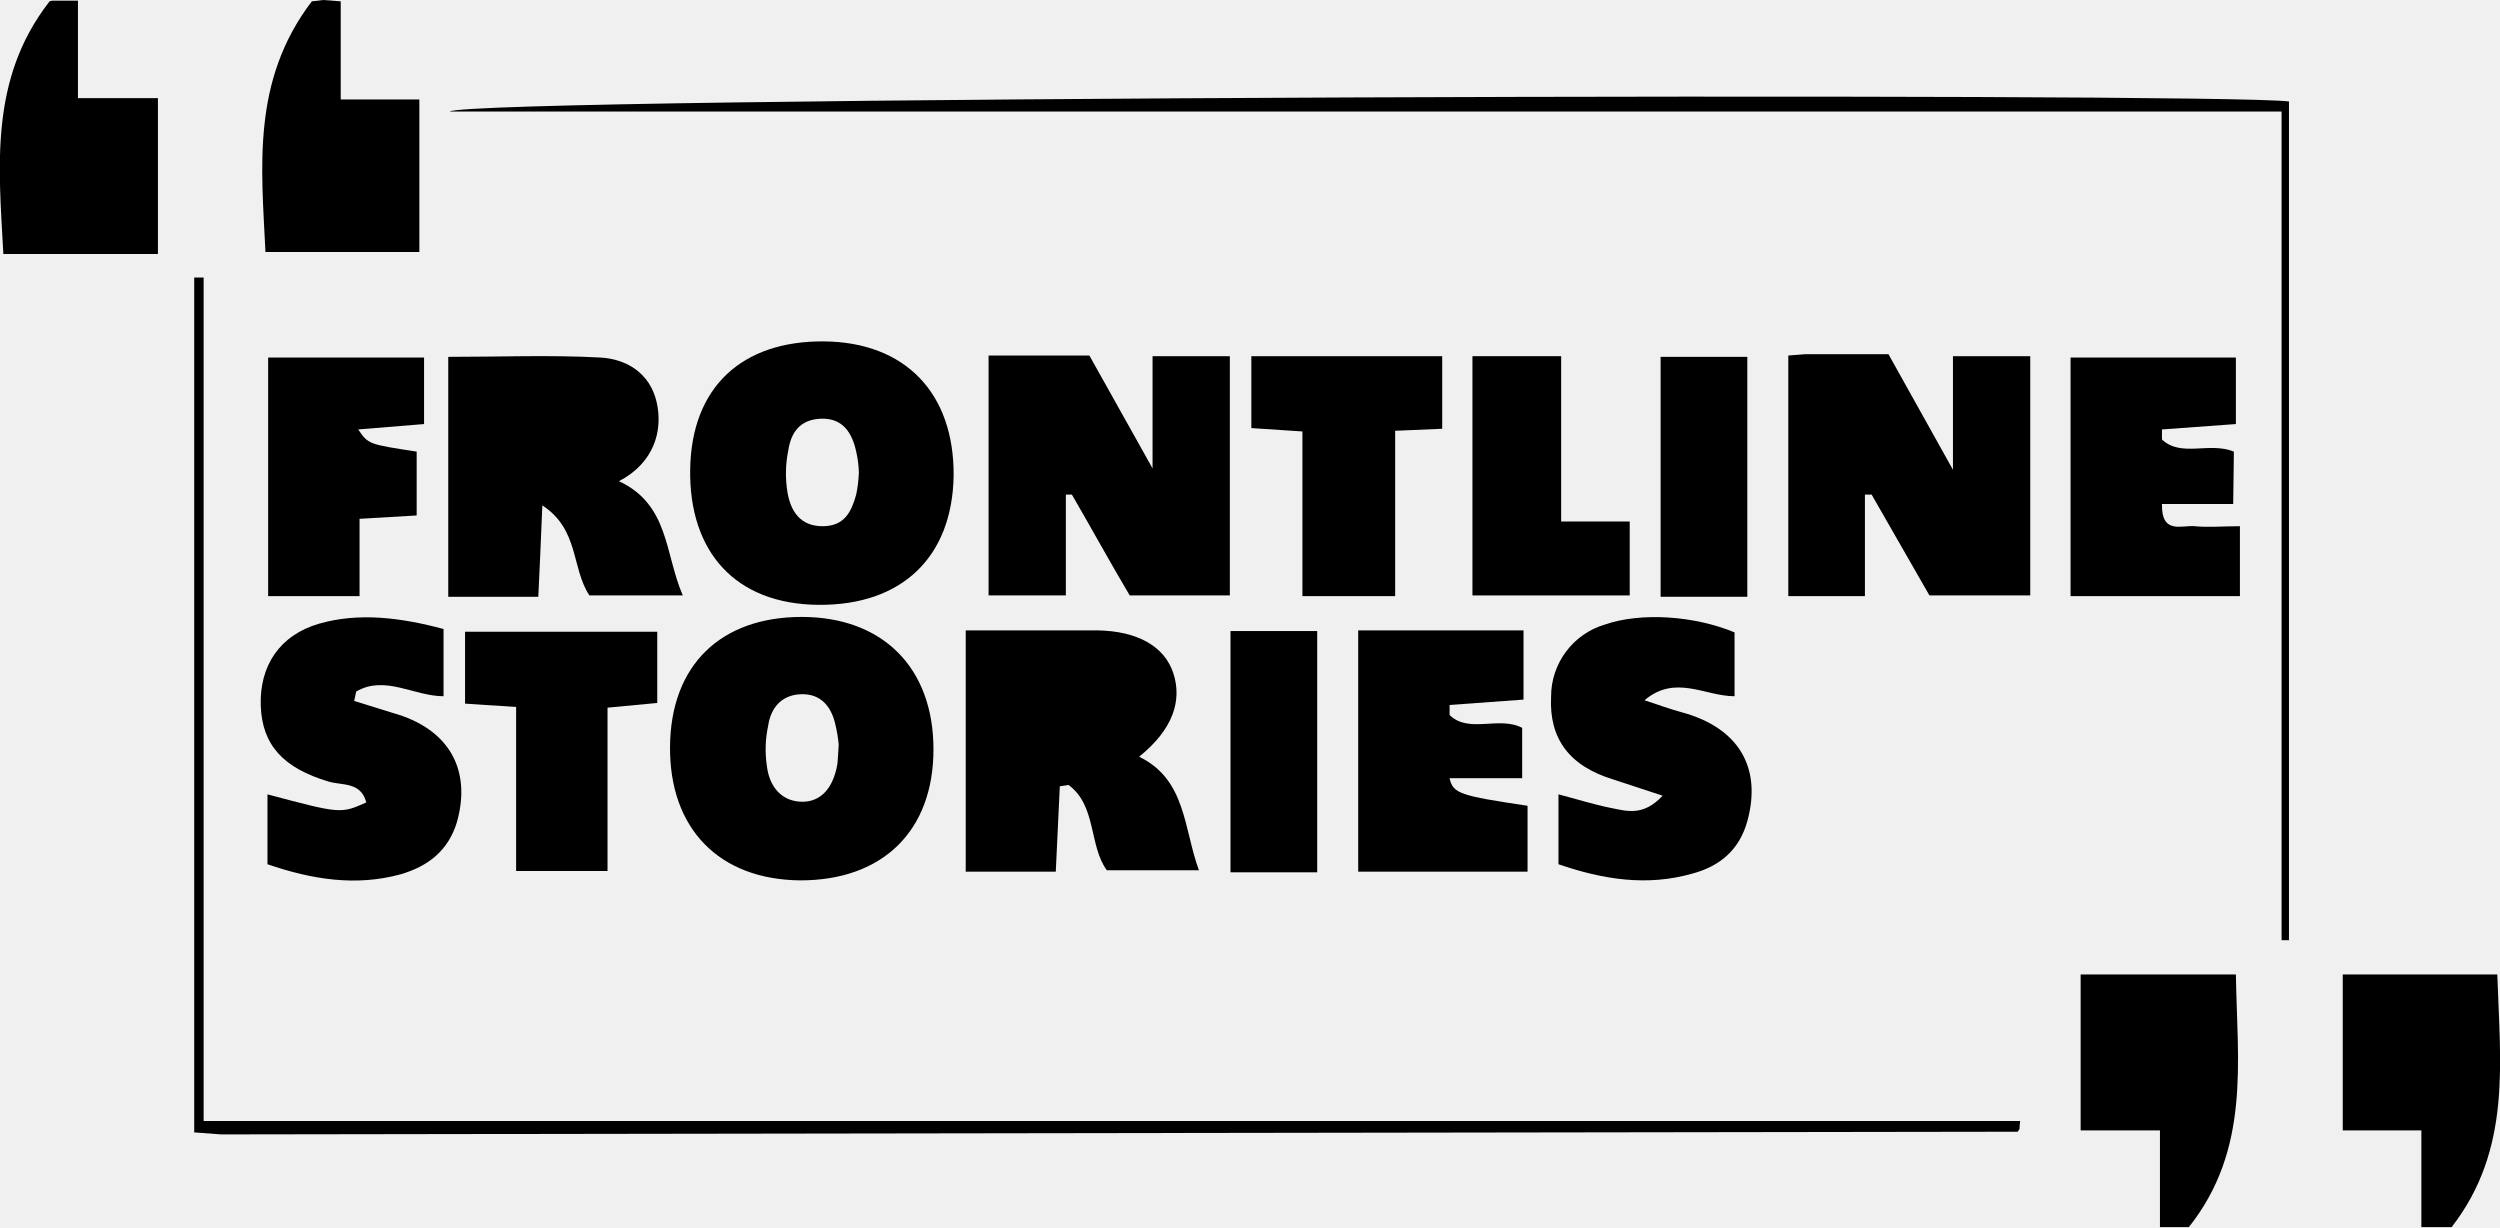
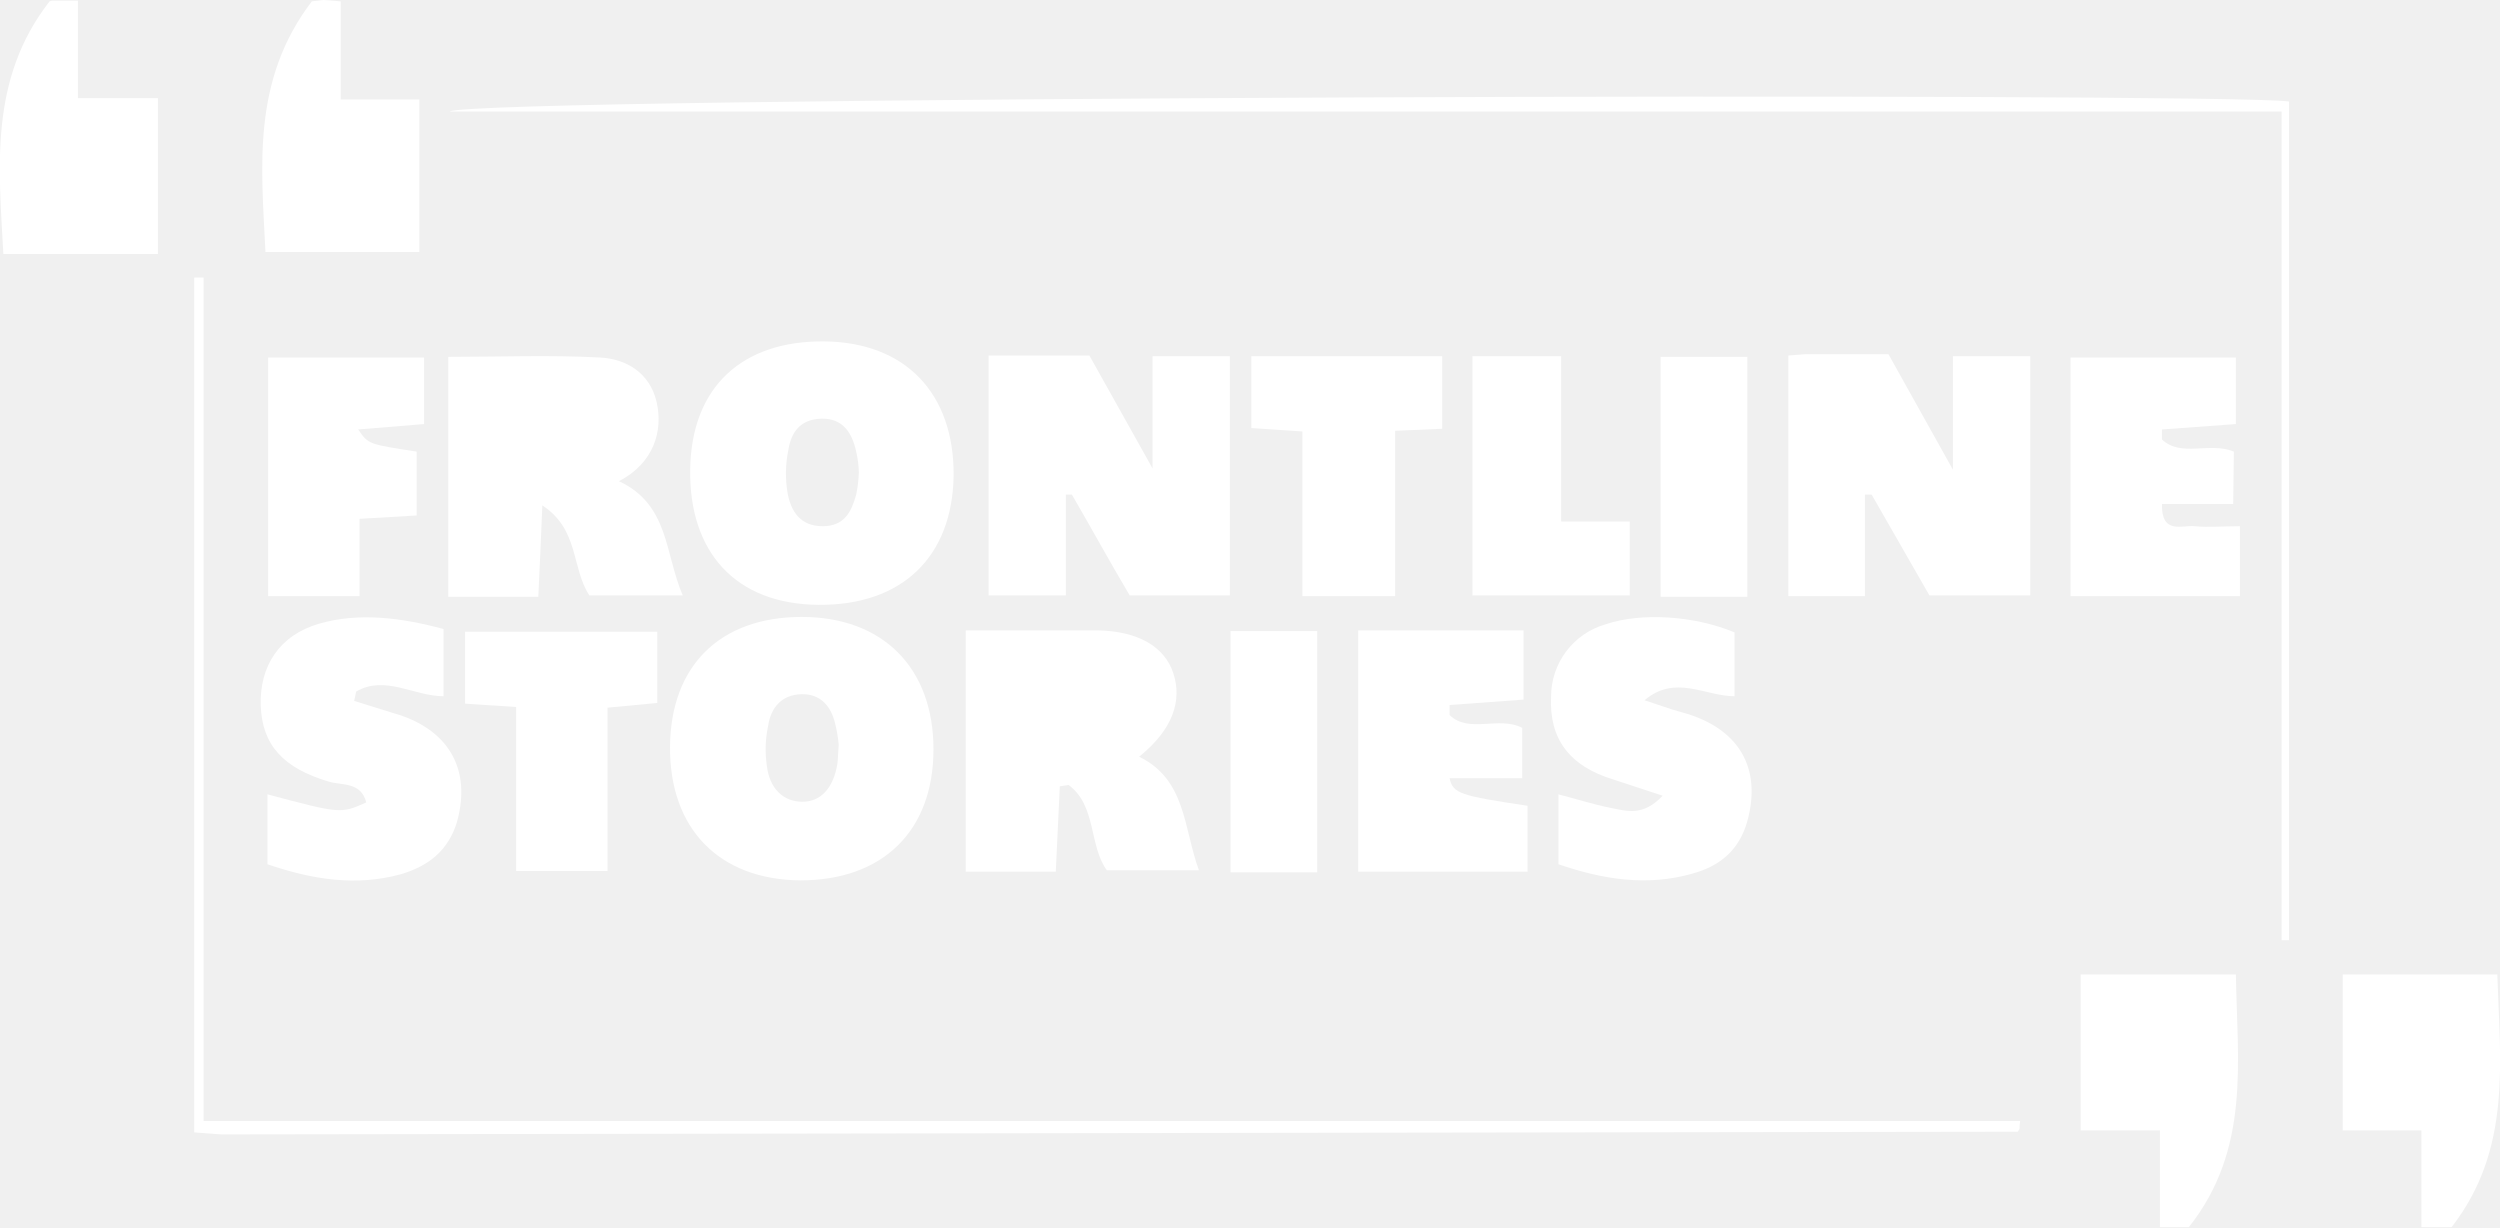
- <svg xmlns="http://www.w3.org/2000/svg" id="ada91961-ba63-4239-8434-d1df64c31ace" data-name="Layer 1" width="372" height="182.6" viewBox="0 0 372 182.6">
-   <path d="M189.3,113.7c-2.9-4.9-5.7-10-8.6-15h-.9v15H168.3V78h15l9.4,16.8V78.1h11.5v35.6Z" transform="translate(-21.2 -25.1)" />
-   <path d="M287.3,78l2.6-.2h12.3l9.6,17.2V78.1h11.5v35.6h-15l-8.6-15h-1v15.1H287.3Z" transform="translate(-21.2 -25.1)" />
-   <path d="M163.1,95.9c-.2,12.1-7.7,19.3-20.1,19.2s-19.3-7.9-19.1-20.2,7.8-19.1,19.9-19S163.2,83.6,163.1,95.9ZM149,95.4a15.5,15.5,0,0,0-.4-3.1c-.6-2.8-2-5-5.2-4.9s-4.5,2.1-4.9,4.7a17.2,17.2,0,0,0-.1,6.4c.5,2.7,1.9,4.9,5.2,4.9s4.3-2.2,5-4.7A19.8,19.8,0,0,0,149,95.4Z" transform="translate(-21.2 -25.1)" />
-   <path d="M140.3,156.1c-12.1-.1-19.5-7.7-19.4-19.9s7.6-19.3,19.6-19.3,19.6,7.5,19.6,19.7S152.5,156.1,140.3,156.1Zm5.7-20.2a20.7,20.7,0,0,0-.5-3c-.6-2.7-2.2-4.6-5.1-4.5s-4.5,2-4.9,4.7a16.7,16.7,0,0,0-.2,5.9c.4,3.5,2.5,5.4,5.3,5.4s4.6-2.1,5.2-5.6C145.9,138,145.9,137.1,146,135.9Z" transform="translate(-21.2 -25.1)" />
-   <path d="M108.9,113.7c-2.7-4.1-1.5-9.8-7-13.4-.2,5.1-.4,9.3-.6,13.6H87.9V78.2c7.8,0,15.2-.3,22.6.1,3.9.2,7.4,2.3,8.4,6.6s-.4,9.1-5.6,11.8c7.5,3.5,6.8,10.8,9.5,17Z" transform="translate(-21.2 -25.1)" />
-   <path d="M164.9,118.9h19.6c6,.1,10,2.4,11.3,6.4s0,8.3-5.1,12.4c7,3.4,6.6,10.6,8.9,16.9H185.9c-2.7-3.7-1.5-9.6-5.7-12.7l-1.3.2-.6,12.7H164.9v-36Z" transform="translate(-21.2 -25.1)" />
-   <path d="M61,143.3c10.9,2.9,10.9,2.9,14.7,1.2-.8-3.1-3.6-2.5-5.6-3.1-6.7-2-9.9-5.4-10.1-11.3s2.8-10.5,8.7-12.2,12.2-.9,18.5.8v10c-4.4,0-8.7-3.2-13-.7l-.3,1.4,5.8,1.8c8.2,2.3,11.7,8.3,9.5,16.2-1.3,4.3-4.3,6.6-8.4,7.8-6.6,1.8-13.1.8-19.8-1.5Z" transform="translate(-21.2 -25.1)" />
-   <path d="M279.3,119.2v9.5c-4.4,0-8.8-3.3-13.4.6,1.9.6,3.7,1.3,5.6,1.8,8.4,2.3,11.9,8.2,9.7,16.2-1.2,4.3-4.1,6.7-8.2,7.8-6.7,1.9-13.2.9-19.9-1.4V143.3c2.7.7,5.2,1.5,7.7,2s4.9,1.3,7.8-1.8l-7.3-2.4c-6.6-2-9.6-6.1-9.3-12.3a11.2,11.2,0,0,1,8.1-10.8C265.4,116.2,273.3,116.7,279.3,119.2Z" transform="translate(-21.2 -25.1)" />
-   <path d="M353.5,100.1H342.9c-.1,4.6,3,3.1,4.9,3.3s4.2,0,6.7,0v10.4H329.3V78.3h24.6v9.9l-11,.8v1.5c2.9,2.7,7,.3,10.7,1.8Z" transform="translate(-21.2 -25.1)" />
-   <path d="M223.3,118.9h24.6v10.3l-11,.8v1.5c2.9,2.8,7.3.1,10.8,1.9v7.5H236.9c.5,2.3,1.6,2.6,11.6,4.1v9.8H223.3Z" transform="translate(-21.2 -25.1)" />
-   <path d="M360.7,165V41.7H88.1c2.8-2.2,263.4-2.9,273.7-1.5V165Z" transform="translate(-21.2 -25.1)" />
-   <path d="M51.5,66.4V191.9H321.8a10.9,10.9,0,0,0-.1,1.2c-.1.1-.2.4-.3.4l-267.3.4-4-.3V66.4Z" transform="translate(-21.2 -25.1)" />
-   <path d="M61.1,113.8V78.3H84.3v9.9l-9.8.8c1.5,2.2,1.5,2.2,8.7,3.3v9.5l-8.5.5v11.5Z" transform="translate(-21.2 -25.1)" />
-   <path d="M369.8,170.1h23c.4,13,2.2,26-6.8,37.6h-4.5V193.3H369.8Z" transform="translate(-21.2 -25.1)" />
-   <path d="M346.9,207.7h-4.3V193.3H330.8V170.1h23.1C354.1,183.1,356.1,196.1,346.9,207.7Z" transform="translate(-21.2 -25.1)" />
-   <path d="M44.7,62.9h-23c-.7-13-2.1-26,6.8-37.5-.1,0,.2-.2.5-.2h3.8V39.7H44.7Z" transform="translate(-21.2 -25.1)" />
-   <path d="M71.9,39.9H83.6V62.6H60.7c-.6-12.6-2.1-25.5,6.9-37.3l1.7-.2,2.6.2Z" transform="translate(-21.2 -25.1)" />
-   <path d="M228.8,113.8H215V89.3l-7.6-.5V78.1h28.4V88.9l-7,.3Z" transform="translate(-21.2 -25.1)" />
-   <path d="M111.6,130.4v24.3H98V130.3l-7.6-.5V119.1H119v10.6Z" transform="translate(-21.2 -25.1)" />
-   <path d="M253.5,102.7h10.2v11H240.3V78.1h13.2Z" transform="translate(-21.2 -25.1)" />
-   <path d="M281.2,113.9H268.3V78.2h12.9Z" transform="translate(-21.2 -25.1)" />
-   <path d="M204.3,119h12.9v35.9H204.3Z" transform="translate(-21.2 -25.1)" />
+ <svg xmlns="http://www.w3.org/2000/svg" id="fd8207dc-2a9f-405d-ba1a-5926c8b3c6c0" data-name="Layer 1" width="372" height="182.6" viewBox="0 0 372 182.6">
+   <path d="M189.3,113.7c-2.9-4.9-5.7-10-8.6-15h-.9v15H168.3V78h15l9.4,16.8V78.1h11.5v35.6Z" transform="translate(-21.2 -25.1)" fill="#fff" />
+   <path d="M287.3,78l2.6-.2h12.3l9.6,17.2V78.1h11.5v35.6h-15l-8.6-15h-1v15.1H287.3Z" transform="translate(-21.2 -25.1)" fill="#fff" />
+   <path d="M163.1,95.9c-.2,12.1-7.7,19.3-20.1,19.2s-19.3-7.9-19.1-20.2,7.8-19.1,19.9-19S163.2,83.6,163.1,95.9ZM149,95.4a15.5,15.5,0,0,0-.4-3.1c-.6-2.8-2-5-5.2-4.9s-4.5,2.1-4.9,4.7a17.2,17.2,0,0,0-.1,6.4c.5,2.7,1.9,4.9,5.2,4.9s4.3-2.2,5-4.7A19.8,19.8,0,0,0,149,95.4Z" transform="translate(-21.2 -25.1)" fill="#fff" />
+   <path d="M140.3,156.1c-12.1-.1-19.5-7.7-19.4-19.9s7.6-19.3,19.6-19.3,19.6,7.5,19.6,19.7S152.5,156.1,140.3,156.1Zm5.7-20.2a20.7,20.7,0,0,0-.5-3c-.6-2.7-2.2-4.6-5.1-4.5s-4.5,2-4.9,4.7a16.7,16.7,0,0,0-.2,5.9c.4,3.5,2.5,5.4,5.3,5.4s4.6-2.1,5.2-5.6C145.9,138,145.9,137.1,146,135.9Z" transform="translate(-21.2 -25.1)" fill="#fff" />
+   <path d="M108.9,113.7c-2.7-4.1-1.5-9.8-7-13.4-.2,5.1-.4,9.3-.6,13.6H87.9V78.2c7.8,0,15.2-.3,22.6.1,3.9.2,7.4,2.3,8.4,6.6s-.4,9.1-5.6,11.8c7.5,3.5,6.8,10.8,9.5,17Z" transform="translate(-21.2 -25.1)" fill="#fff" />
+   <path d="M164.9,118.9h19.6c6,.1,10,2.4,11.3,6.4s0,8.3-5.1,12.4c7,3.4,6.6,10.6,8.9,16.9H185.9c-2.7-3.7-1.5-9.6-5.7-12.7l-1.3.2-.6,12.7H164.9v-36Z" transform="translate(-21.2 -25.1)" fill="#fff" />
+   <path d="M61,143.3c10.9,2.9,10.9,2.9,14.7,1.2-.8-3.1-3.6-2.5-5.6-3.1-6.7-2-9.9-5.4-10.1-11.3s2.8-10.5,8.7-12.2,12.2-.9,18.5.8v10c-4.4,0-8.7-3.2-13-.7l-.3,1.4,5.8,1.8c8.2,2.3,11.7,8.3,9.5,16.2-1.3,4.3-4.3,6.6-8.4,7.8-6.6,1.8-13.1.8-19.8-1.5Z" transform="translate(-21.2 -25.1)" fill="#fff" />
+   <path d="M279.3,119.2v9.5c-4.4,0-8.8-3.3-13.4.6,1.9.6,3.7,1.3,5.6,1.8,8.4,2.3,11.9,8.2,9.7,16.2-1.2,4.3-4.1,6.7-8.2,7.8-6.7,1.9-13.2.9-19.9-1.4V143.3c2.7.7,5.2,1.5,7.7,2s4.9,1.3,7.8-1.8l-7.3-2.4c-6.6-2-9.6-6.1-9.3-12.3a11.2,11.2,0,0,1,8.1-10.8C265.4,116.2,273.3,116.7,279.3,119.2Z" transform="translate(-21.2 -25.1)" fill="#fff" />
+   <path d="M353.5,100.1H342.9c-.1,4.6,3,3.1,4.9,3.3s4.2,0,6.7,0v10.4H329.3V78.3h24.6v9.9l-11,.8v1.5c2.9,2.7,7,.3,10.7,1.8Z" transform="translate(-21.2 -25.1)" fill="#fff" />
+   <path d="M223.3,118.9h24.6v10.3l-11,.8v1.5c2.9,2.8,7.3.1,10.8,1.9v7.5H236.9c.5,2.3,1.6,2.6,11.6,4.1v9.8H223.3Z" transform="translate(-21.2 -25.1)" fill="#fff" />
+   <path d="M360.7,165V41.7H88.1c2.8-2.2,263.4-2.9,273.7-1.5V165Z" transform="translate(-21.2 -25.1)" fill="#fff" />
+   <path d="M51.5,66.4V191.9H321.8a10.9,10.9,0,0,0-.1,1.2c-.1.1-.2.4-.3.4l-267.3.4-4-.3V66.4Z" transform="translate(-21.2 -25.1)" fill="#fff" />
+   <path d="M61.1,113.8V78.3H84.3v9.9l-9.8.8c1.5,2.2,1.5,2.2,8.7,3.3v9.5l-8.5.5v11.5Z" transform="translate(-21.2 -25.1)" fill="#fff" />
+   <path d="M369.8,170.1h23c.4,13,2.2,26-6.8,37.6h-4.5V193.3H369.8Z" transform="translate(-21.2 -25.1)" fill="#fff" />
+   <path d="M346.9,207.7h-4.3V193.3H330.8V170.1h23.1C354.1,183.1,356.1,196.1,346.9,207.7Z" transform="translate(-21.2 -25.1)" fill="#fff" />
+   <path d="M44.7,62.9h-23c-.7-13-2.1-26,6.8-37.5-.1,0,.2-.2.5-.2h3.8V39.7H44.7Z" transform="translate(-21.2 -25.1)" fill="#fff" />
+   <path d="M71.9,39.9H83.6V62.6H60.7c-.6-12.6-2.1-25.5,6.9-37.3l1.7-.2,2.6.2Z" transform="translate(-21.2 -25.1)" fill="#fff" />
+   <path d="M228.8,113.8H215V89.3l-7.6-.5V78.1h28.4V88.9l-7,.3Z" transform="translate(-21.2 -25.1)" fill="#fff" />
+   <path d="M111.6,130.4v24.3H98V130.3l-7.6-.5V119.1H119v10.6Z" transform="translate(-21.2 -25.1)" fill="#fff" />
+   <path d="M253.5,102.7h10.2v11H240.3V78.1h13.2Z" transform="translate(-21.2 -25.1)" fill="#fff" />
+   <path d="M281.2,113.9H268.3V78.2h12.9Z" transform="translate(-21.2 -25.1)" fill="#fff" />
+   <path d="M204.3,119h12.9v35.9H204.3Z" transform="translate(-21.2 -25.1)" fill="#fff" />
</svg>
